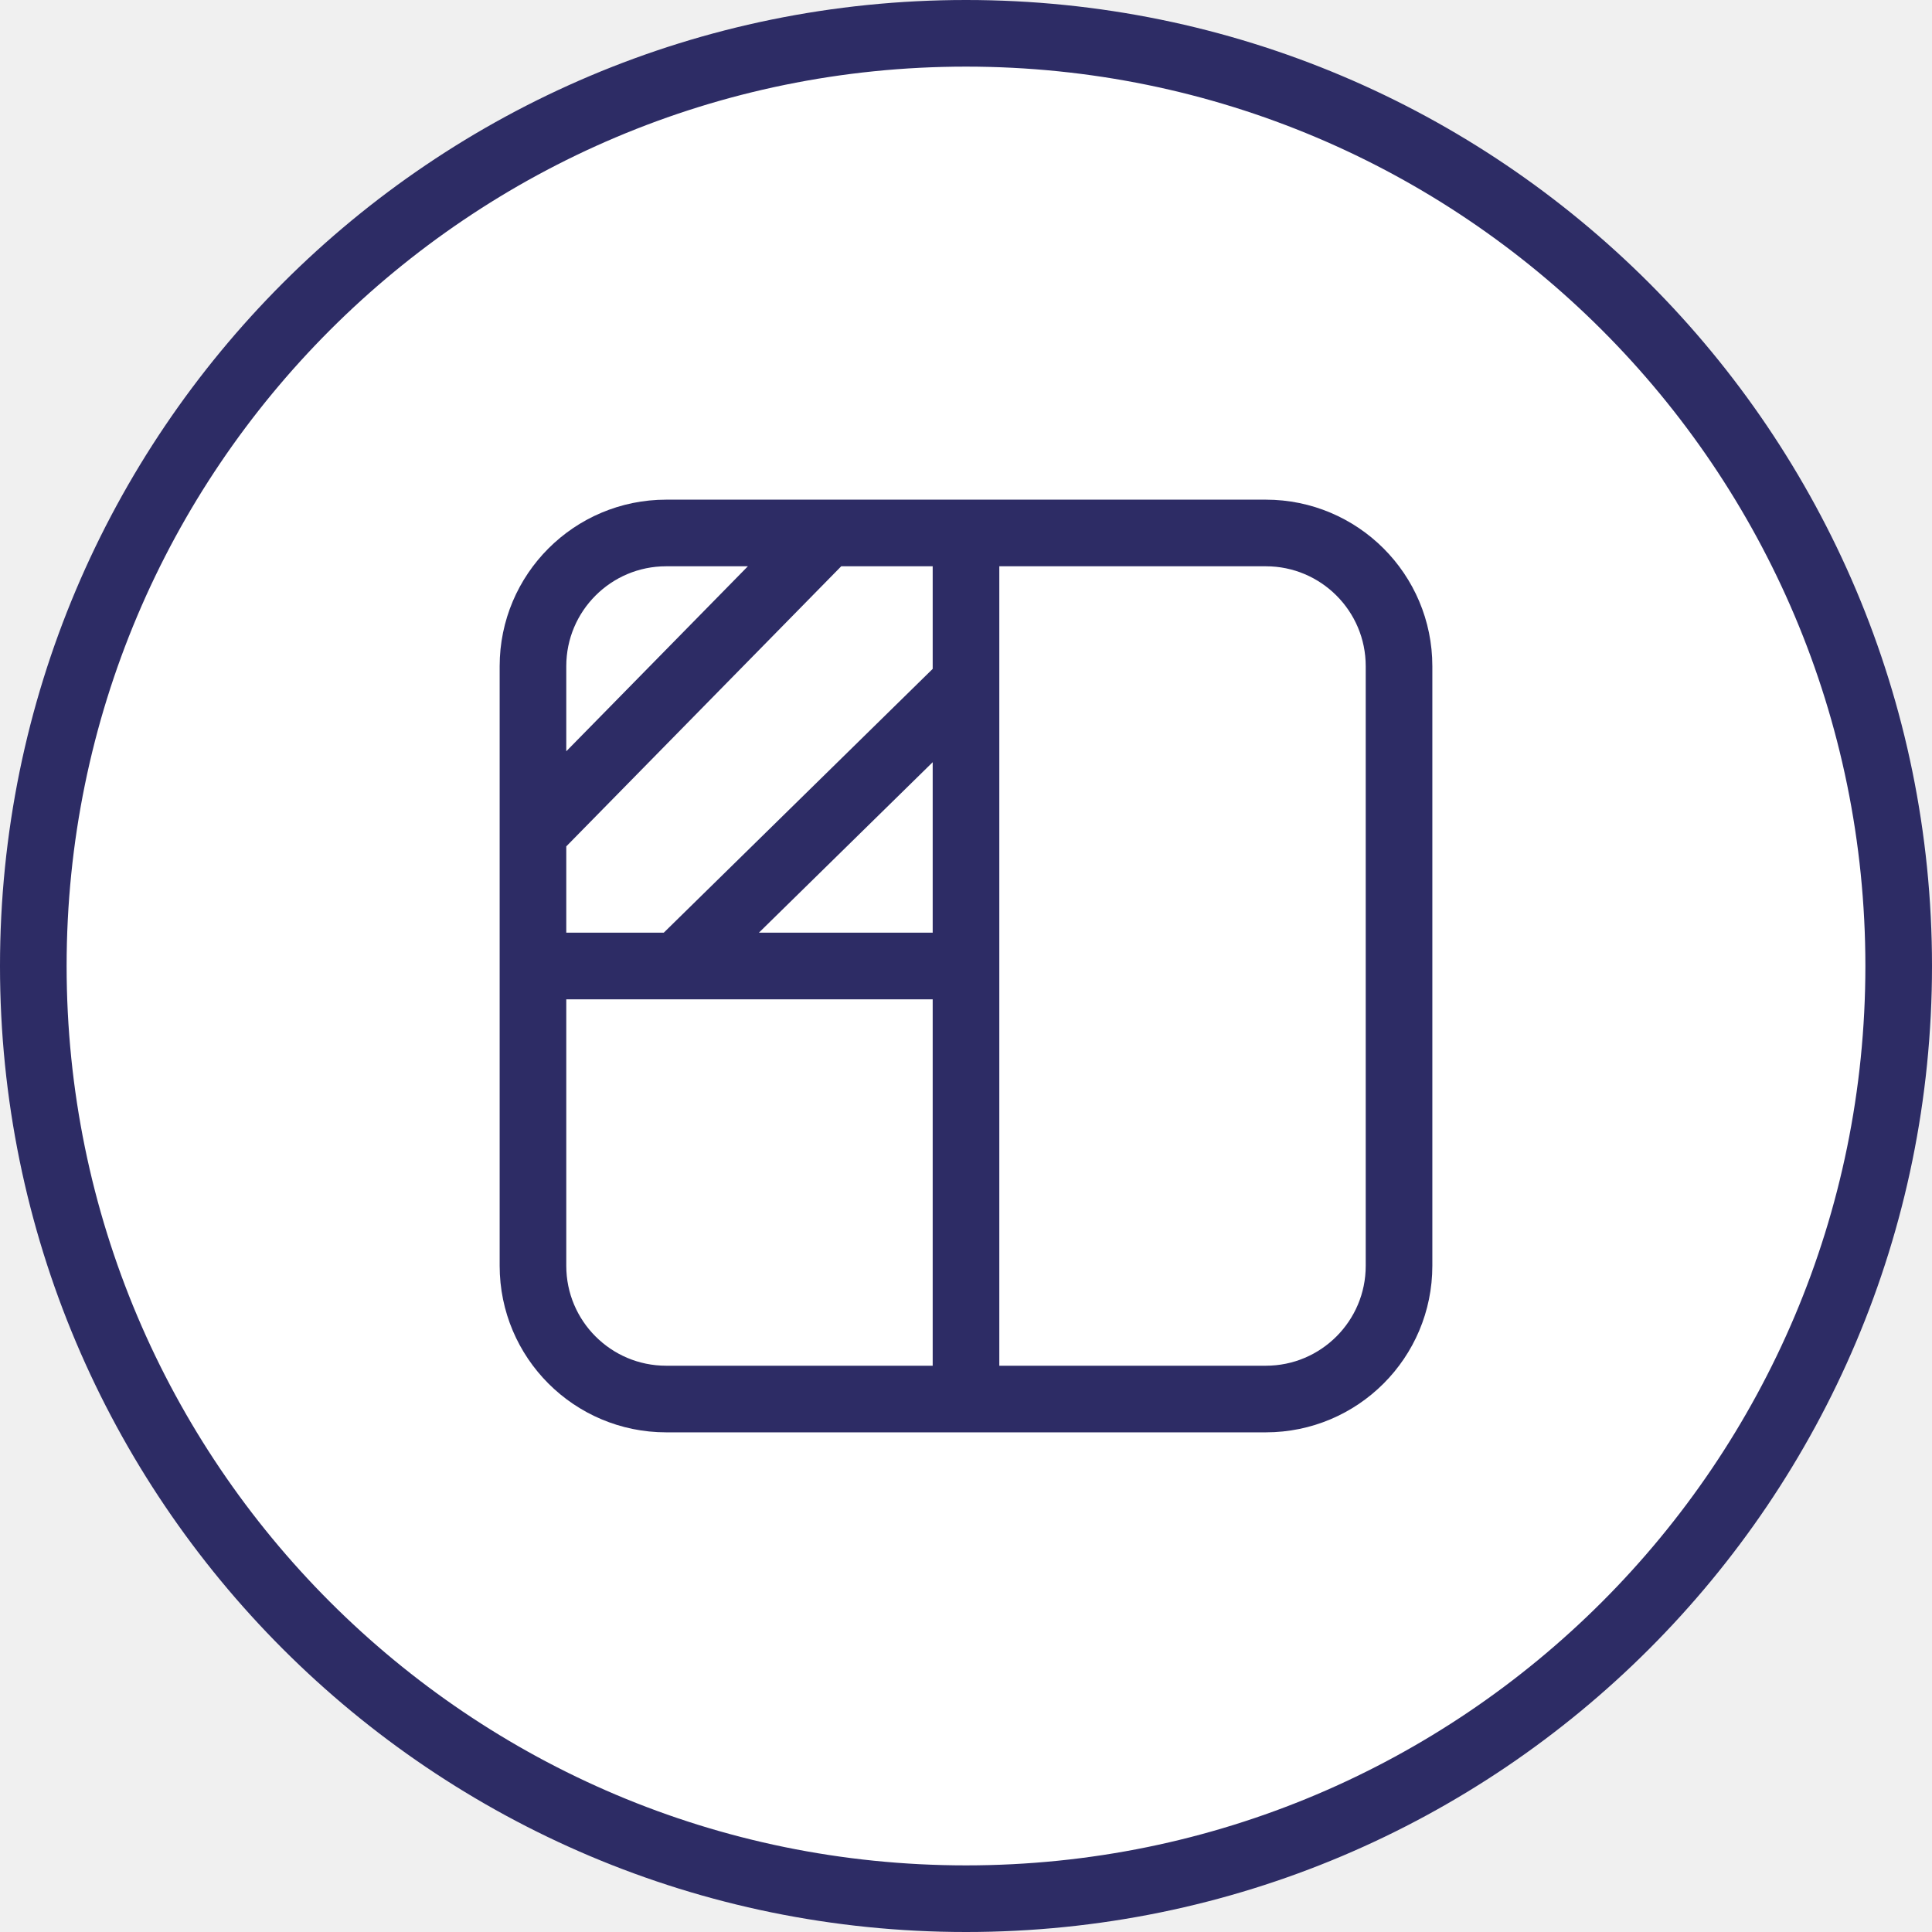
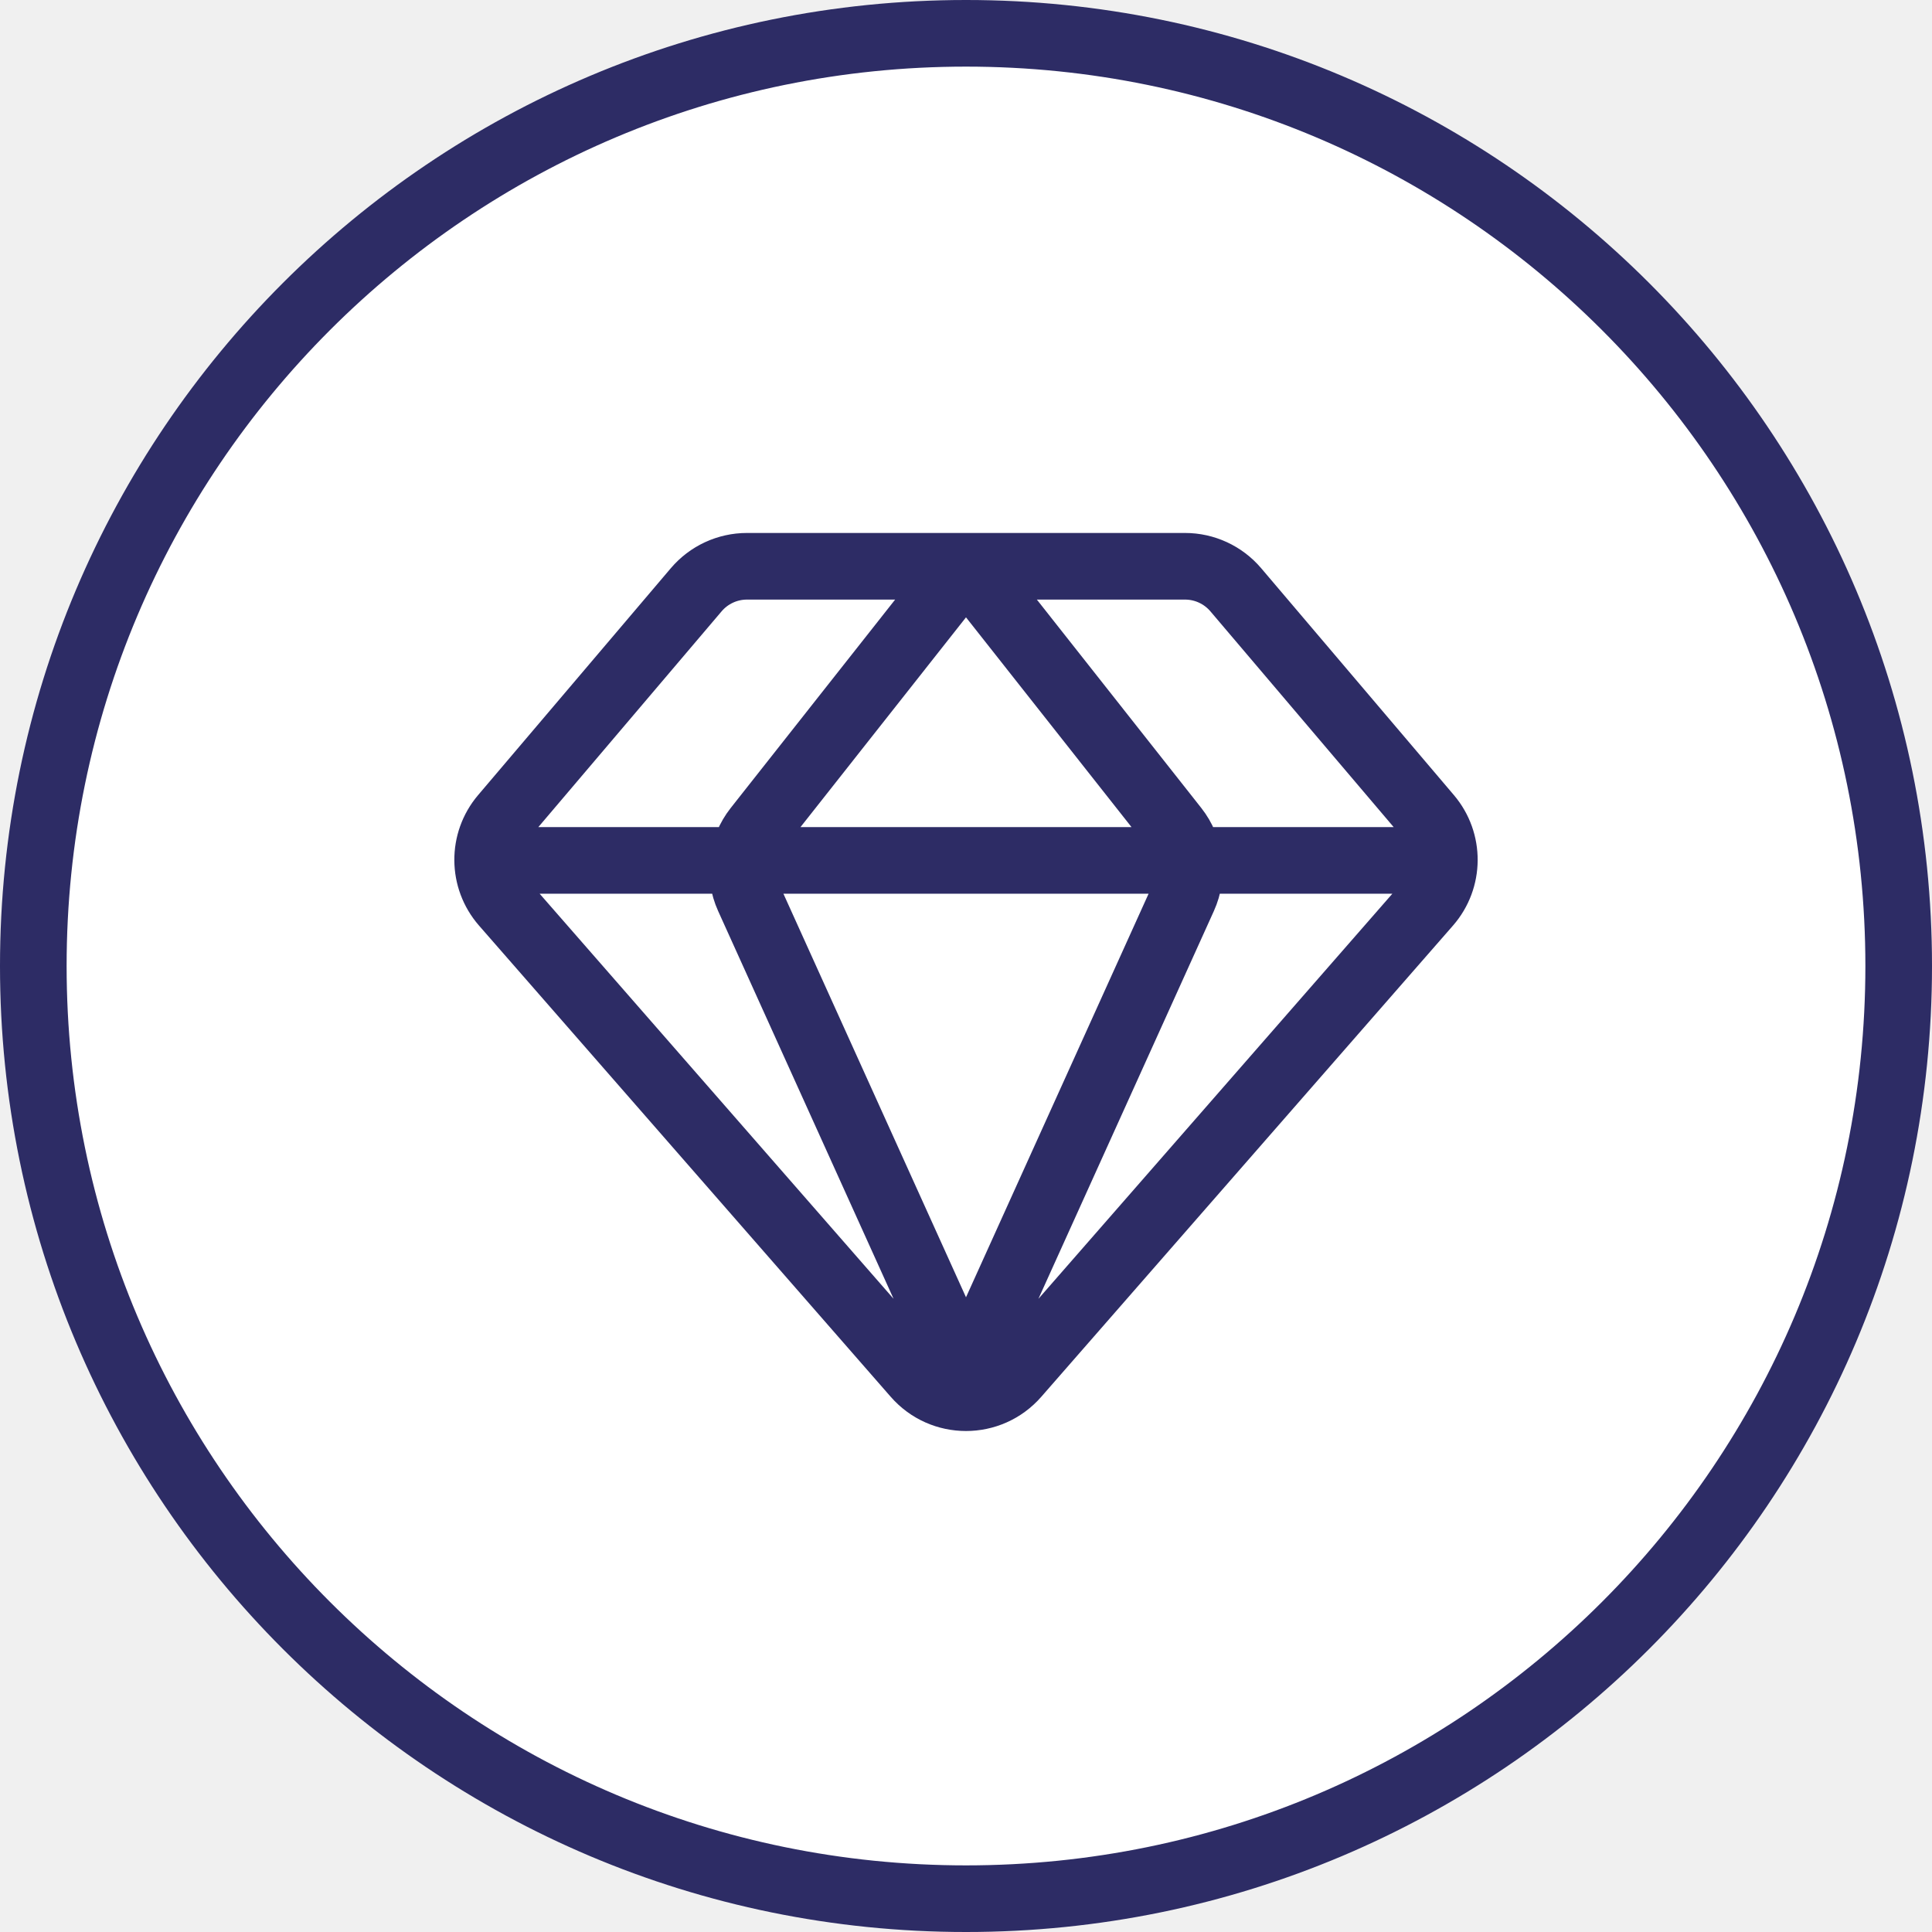
<svg xmlns="http://www.w3.org/2000/svg" width="58" height="58" viewBox="0 0 58 58" fill="none">
  <rect x="1" y="1" width="56" height="56" rx="28" fill="white" />
  <rect x="1" y="1" width="56" height="56" rx="28" stroke="#2D2C65" stroke-width="2" />
-   <path d="M29 16H38C40.209 16 42 17.791 42 20V38C42 40.209 40.209 42 38 42H29M29 16V20.5M29 16H24.835M29 42H20C17.791 42 16 40.209 16 38V29M29 42V29M29 29H20.335M29 29V20.5M16 29H20.335M16 29V25M20.335 29L29 20.5M24.835 16H20C17.791 16 16 17.791 16 20V25M24.835 16L16 25" stroke="#2D2C65" stroke-width="2" />
+   <path d="M15.406 25.83H42.594M28.766 17.215L22.722 24.875C22.259 25.462 22.162 26.258 22.47 26.938L28.766 40.854M29.234 17.215L35.278 24.875C35.741 25.462 35.838 26.258 35.53 26.938L29.234 40.854M42.867 27.128L30.506 41.276C29.709 42.188 28.291 42.188 27.494 41.276L15.133 27.128C14.482 26.382 14.474 25.272 15.115 24.517L20.901 17.705C21.281 17.258 21.838 17 22.425 17H35.575C36.162 17 36.719 17.258 37.099 17.705L42.885 24.517C43.526 25.272 43.518 26.382 42.867 27.128Z" stroke="#2D2C65" stroke-width="2" stroke-linecap="round" stroke-linejoin="round" />
</svg>
